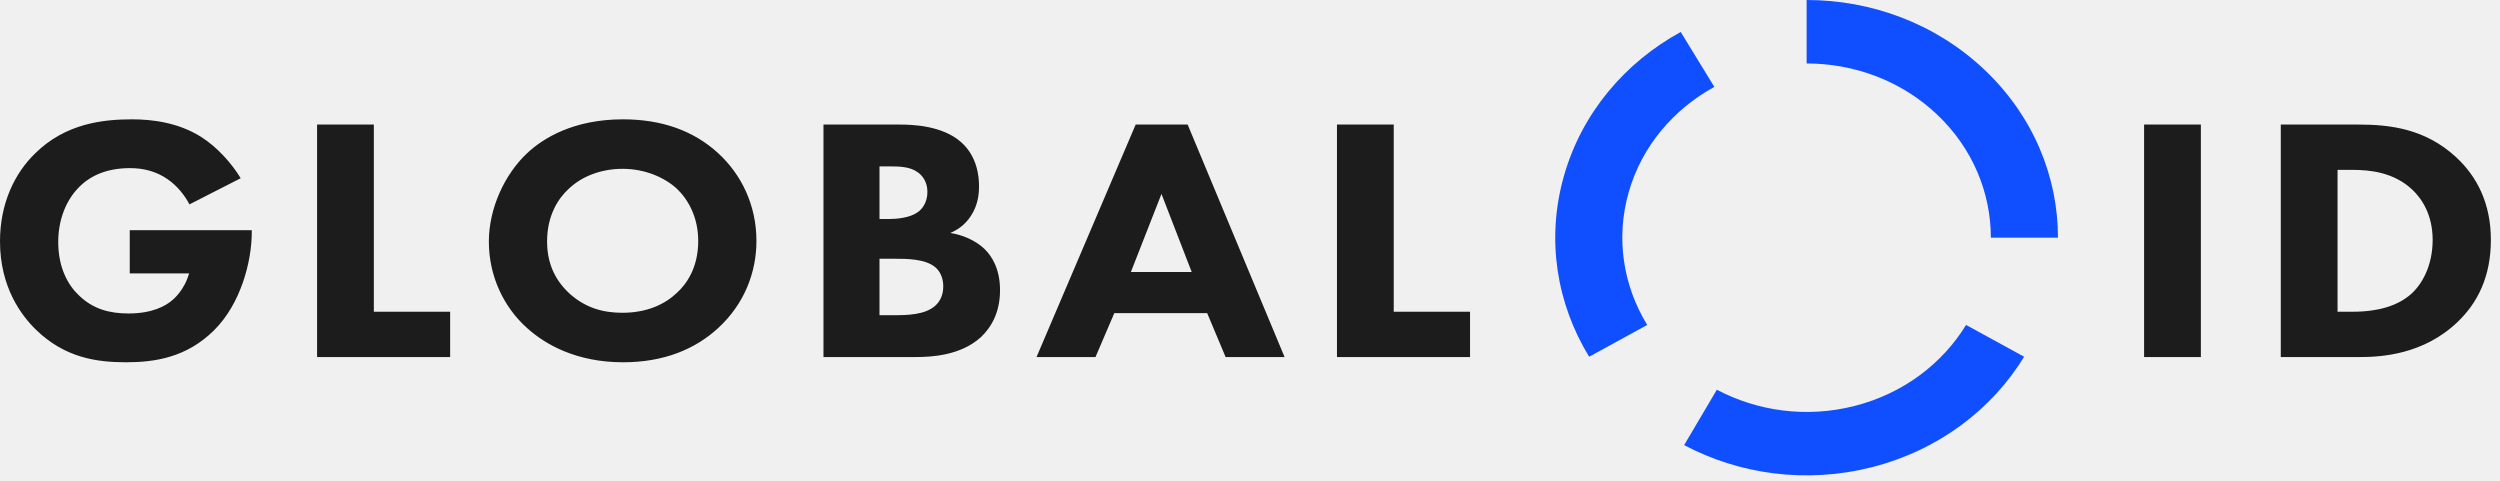
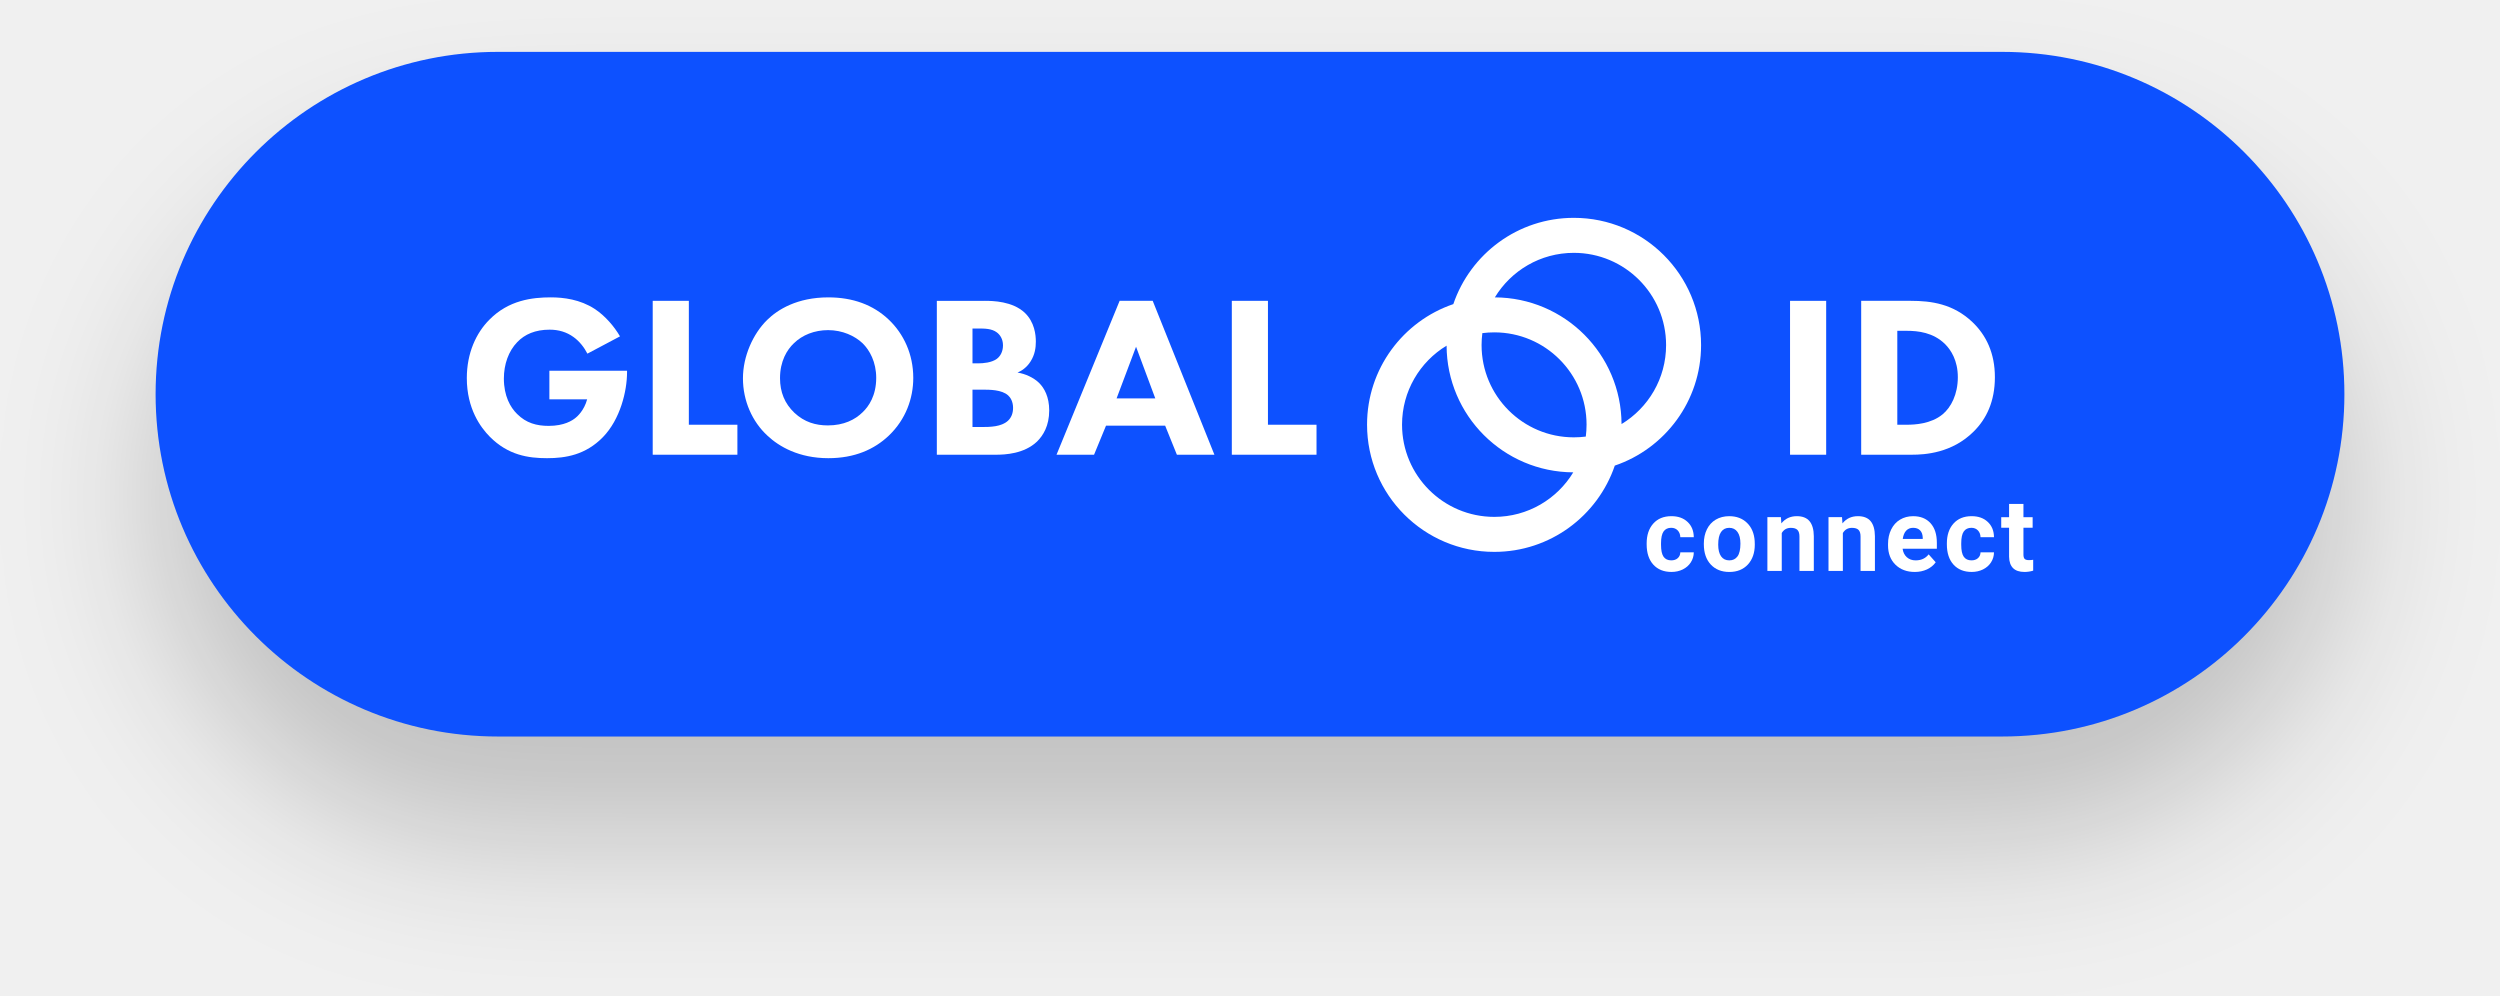
- <svg xmlns="http://www.w3.org/2000/svg" fill="none" viewBox="0 0 208 40">
-   <g clip-path="url(#clip0)" fill-rule="evenodd" clip-rule="evenodd">
-     <path d="M161.155 9.52c2.989 2.827 4.484 6.54 4.484 10.254h5.584c0-5.06-2.043-10.121-6.126-13.982v-0C161.015 1.93 155.663 0 150.312 0v5.28c3.927 0 7.853 1.413 10.843 4.24zM132.216 29.681l4.832-2.646c-1.971-3.219-2.644-7.147-1.548-11.015 1.093-3.856 3.74-6.932 7.132-8.79l-2.797-4.569c-4.624 2.532-8.229 6.728-9.721 11.994-1.497 5.283-.583 10.639 2.102 15.025zM140.119 37.034c4.585 2.422 10.132 3.227 15.605 1.84 5.568-1.411 10.007-4.82 12.684-9.193l-4.832-2.646c-1.964 3.209-5.219 5.712-9.296 6.745-4.007 1.015-8.075.422-11.439-1.355l-2.722 4.609z" fill="#0F4FFF" />
-     <path d="M10.795 19.15h10.151v.203c0 2.349-.89 5.916-3.159 8.149-2.269 2.233-4.876 2.639-7.299 2.639-2.453 0-5.091-.377-7.483-2.697C1.81 26.284 0 23.935 0 20.078c0-3.161 1.227-5.684 2.945-7.337 2.514-2.465 5.612-2.813 8.034-2.813 1.687 0 3.834.261 5.735 1.45 1.38.87 2.576 2.233 3.312 3.451l-4.262 2.175c-.399-.754-1.012-1.537-1.81-2.088-.92-.638-1.962-.928-3.128-.928-1.871 0-3.251.58-4.233 1.566-1.135 1.131-1.748 2.784-1.748 4.582 0 2.204.859 3.625 1.717 4.437 1.196 1.16 2.576 1.508 4.141 1.508 2.024 0 3.097-.667 3.557-1.044.153-.116 1.073-.87 1.472-2.291h-4.937v-3.596zM31.104 10.363v15.573h6.348v3.77H26.381V10.363h4.723zM47.327 15.699c-.889.812-1.809 2.233-1.809 4.379 0 1.769.613 3.19 1.871 4.35 1.319 1.189 2.791 1.595 4.385 1.595 2.085 0 3.558-.725 4.539-1.653.797-.725 1.779-2.088 1.779-4.321 0-2.001-.859-3.48-1.779-4.35-1.012-.928-2.637-1.653-4.508-1.653-1.779 0-3.374.609-4.478 1.653zm12.42-2.958c1.932 1.769 3.189 4.321 3.189 7.308 0 2.581-.981 5.22-3.189 7.25-1.901 1.74-4.478 2.842-7.912 2.842-3.834 0-6.44-1.45-7.974-2.842-1.962-1.74-3.189-4.35-3.189-7.192 0-2.784 1.319-5.597 3.159-7.337 1.381-1.305 3.925-2.842 8.005-2.842 3.189 0 5.857.928 7.912 2.813zM73.174 26.226h1.135c1.196 0 2.637-.029 3.496-.783.429-.377.675-.928.675-1.624 0-.783-.337-1.305-.644-1.566-.828-.725-2.423-.725-3.374-.725h-1.288v4.698zm0-8.004h.767c.644 0 1.718-.087 2.392-.551.43-.29.828-.87.828-1.711 0-.841-.429-1.363-.798-1.624-.674-.493-1.594-.493-2.453-.493h-.736v4.379zm1.595-7.859c1.104 0 3.619.058 5.214 1.479 1.318 1.189 1.472 2.813 1.472 3.654 0 .754-.123 1.624-.675 2.465-.521.812-1.226 1.218-1.717 1.421.981.145 2.086.609 2.821 1.305.675.638 1.319 1.74 1.319 3.451 0 1.943-.797 3.161-1.595 3.915-1.687 1.537-4.14 1.653-5.397 1.653h-7.698V10.363h6.256zM99.15 22.63l-2.515-6.496-2.546 6.496h5.061zm1.288 3.422h-7.728l-1.565 3.654H86.239l8.249-19.343h4.324l8.065 19.343h-4.906l-1.534-3.654zM115.959 10.363v15.573h6.349v3.77h-11.072V10.363h4.723zM178.389 29.706h4.723V10.363h-4.723v19.343zM194.484 25.936h1.257c.982 0 3.128-.087 4.662-1.305 1.104-.87 1.993-2.523 1.993-4.669 0-2.088-.889-3.422-1.687-4.176-1.533-1.45-3.526-1.653-4.968-1.653h-1.257v11.803zm1.748-15.573c2.699 0 5.551.377 8.065 2.668 1.81 1.653 2.944 3.915 2.944 6.931 0 3.045-1.104 5.249-2.79 6.844-2.822 2.697-6.348 2.9-8.066 2.9h-6.624V10.363h6.471z" fill="#1C1C1C" />
+ <svg xmlns="http://www.w3.org/2000/svg" fill="none" viewBox="0 0 241 96">
+   <g filter="url(#a)">
+     <path d="m15 38c0-18.225 14.775-33 33-33h145c18.225 0 33 14.775 33 33s-14.775 33-33 33h-145c-18.225 0-33-14.775-33-33z" clip-rule="evenodd" fill="#0D51FF" fill-rule="evenodd" />
  </g>
+   <path d="m52.961 35.739h7.486v0.156c0 1.802-0.656 4.537-2.33 6.25-1.673 1.713-3.596 2.024-5.382 2.024-1.809 0-3.754-0.289-5.518-2.069-0.882-0.89-2.216-2.691-2.216-5.649 0-2.424 0.905-4.359 2.171-5.627 1.854-1.891 4.138-2.158 5.925-2.158 1.244 0 2.827 0.2 4.229 1.112 1.018 0.667 1.9 1.713 2.442 2.647l-3.143 1.668c-0.294-0.578-0.746-1.179-1.335-1.601-0.678-0.489-1.447-0.712-2.307-0.712-1.38 0-2.397 0.445-3.121 1.201-0.837 0.868-1.289 2.135-1.289 3.514 0 1.69 0.634 2.78 1.266 3.403 0.882 0.89 1.9 1.157 3.053 1.157 1.492 0 2.284-0.511 2.623-0.801 0.113-0.089 0.792-0.667 1.086-1.757h-3.641v-2.758z" clip-rule="evenodd" fill="#fff" fill-rule="evenodd" />
+   <path d="m66.404 29v11.944h4.681v2.891h-8.164v-14.835h3.483z" clip-rule="evenodd" fill="#fff" fill-rule="evenodd" />
+   <path d="m76.528 33.092c-0.656 0.623-1.334 1.713-1.334 3.359 0 1.357 0.452 2.446 1.38 3.336 0.973 0.912 2.058 1.223 3.234 1.223 1.538 0 2.624-0.556 3.347-1.268 0.588-0.556 1.312-1.601 1.312-3.314 0-1.535-0.633-2.669-1.312-3.336-0.746-0.712-1.945-1.268-3.324-1.268-1.312 0-2.488 0.467-3.302 1.268zm9.159-2.268c1.425 1.357 2.352 3.314 2.352 5.605 0 1.98-0.724 4.004-2.352 5.56-1.402 1.335-3.302 2.18-5.835 2.18-2.827 0-4.749-1.112-5.88-2.18-1.447-1.335-2.352-3.336-2.352-5.516 0-2.135 0.973-4.293 2.329-5.627 1.018-1.001 2.895-2.179 5.903-2.179 2.352 0 4.319 0.712 5.835 2.157z" clip-rule="evenodd" fill="#fff" fill-rule="evenodd" />
+   <path d="m93.748 41.166h0.837c0.882 0 1.945-0.022 2.578-0.601 0.317-0.289 0.497-0.712 0.497-1.246 0-0.601-0.249-1.001-0.475-1.201-0.611-0.556-1.787-0.556-2.488-0.556h-0.95v3.603zm0-6.139h0.565c0.475 0 1.266-0.067 1.764-0.422 0.317-0.222 0.611-0.667 0.611-1.312 0-0.645-0.317-1.045-0.588-1.246-0.497-0.378-1.176-0.378-1.809-0.378h-0.543v3.358zm1.177-6.027c0.814 0 2.669 0.045 3.845 1.134 0.972 0.912 1.085 2.158 1.085 2.803 0 0.578-0.09 1.246-0.498 1.89-0.384 0.623-0.904 0.934-1.266 1.09 0.724 0.111 1.538 0.467 2.08 1.001 0.498 0.489 0.973 1.335 0.973 2.647 0 1.49-0.588 2.424-1.176 3.003-1.244 1.179-3.053 1.268-3.98 1.268h-5.677v-14.835h4.614z" clip-rule="evenodd" fill="#fff" fill-rule="evenodd" />
+   <path d="m111.37 38.408-1.855-4.982-1.877 4.982h3.732zm0.95 2.624h-5.699l-1.154 2.803h-3.618l6.083-14.835h3.189l5.948 14.835h-3.618l-1.131-2.803z" clip-rule="evenodd" fill="#fff" fill-rule="evenodd" />
+   <path d="m122.23 29v11.944h4.682v2.891h-8.165v-14.835h3.483z" clip-rule="evenodd" fill="#fff" fill-rule="evenodd" />
+   <path d="m172.56 43.836h3.483v-14.835h-3.483v14.835z" clip-rule="evenodd" fill="#fff" fill-rule="evenodd" />
+   <path d="m182.9 40.944h0.928c0.723 0 2.306-0.067 3.437-1.001 0.814-0.667 1.47-1.935 1.47-3.581 0-1.601-0.656-2.624-1.244-3.203-1.13-1.112-2.601-1.268-3.663-1.268h-0.928v9.052zm1.29-11.944c1.99 0 4.093 0.289 5.948 2.046 1.334 1.268 2.17 3.003 2.17 5.316 0 2.335-0.814 4.026-2.057 5.249-2.081 2.068-4.682 2.224-5.948 2.224h-4.885v-14.835h4.772z" clip-rule="evenodd" fill="#fff" fill-rule="evenodd" />
+   <path d="m161.11 54.019c0.256 0 0.463-0.07 0.623-0.211 0.16-0.141 0.243-0.327 0.249-0.561h1.299c-3e-3 0.351-0.099 0.674-0.288 0.968-0.188 0.291-0.447 0.517-0.776 0.68-0.326 0.16-0.687 0.24-1.083 0.24-0.741 0-1.326-0.235-1.754-0.704-0.428-0.473-0.642-1.124-0.642-1.955v-0.091c0-0.799 0.213-1.436 0.638-1.912 0.424-0.476 1.007-0.714 1.749-0.714 0.648 0 1.167 0.185 1.557 0.556 0.393 0.367 0.592 0.858 0.599 1.471h-1.299c-6e-3 -0.268-0.089-0.485-0.249-0.652-0.16-0.169-0.37-0.254-0.632-0.254-0.323 0-0.567 0.118-0.734 0.355-0.162 0.233-0.244 0.613-0.244 1.14v0.144c0 0.533 0.082 0.917 0.244 1.15 0.163 0.233 0.411 0.35 0.743 0.35z" fill="#fff" />
+   <path d="m164.25 52.4c0-0.514 0.099-0.973 0.297-1.375s0.483-0.714 0.853-0.934c0.374-0.22 0.807-0.331 1.299-0.331 0.699 0 1.27 0.214 1.711 0.642 0.444 0.428 0.691 1.01 0.742 1.744l0.01 0.355c0 0.795-0.222 1.434-0.666 1.917-0.444 0.479-1.04 0.719-1.788 0.719-0.747 0-1.344-0.24-1.792-0.719-0.444-0.479-0.666-1.131-0.666-1.955v-0.062zm1.385 0.101c0 0.492 0.093 0.869 0.278 1.131 0.185 0.259 0.45 0.388 0.795 0.388 0.336 0 0.598-0.128 0.786-0.383 0.189-0.259 0.283-0.671 0.283-1.236 0-0.482-0.094-0.856-0.283-1.121-0.188-0.265-0.453-0.398-0.795-0.398-0.339 0-0.601 0.133-0.786 0.398-0.185 0.262-0.278 0.669-0.278 1.222z" fill="#fff" />
+   <path d="m171.68 49.855 0.043 0.599c0.371-0.463 0.867-0.695 1.49-0.695 0.55 0 0.958 0.161 1.227 0.484 0.268 0.323 0.406 0.805 0.412 1.447v3.349h-1.385v-3.316c0-0.294-0.064-0.506-0.192-0.637-0.127-0.134-0.34-0.201-0.637-0.201-0.39 0-0.682 0.166-0.877 0.498v3.656h-1.385v-5.185h1.304z" fill="#fff" />
+   <path d="m177.57 49.855 0.043 0.599c0.371-0.463 0.868-0.695 1.491-0.695 0.549 0 0.958 0.161 1.226 0.484 0.269 0.323 0.406 0.805 0.412 1.447v3.349h-1.385v-3.316c0-0.294-0.063-0.506-0.191-0.637-0.128-0.134-0.34-0.201-0.637-0.201-0.39 0-0.682 0.166-0.877 0.498v3.656h-1.385v-5.185h1.303z" fill="#fff" />
+   <path d="m184.58 55.136c-0.76 0-1.38-0.233-1.859-0.7-0.476-0.466-0.714-1.088-0.714-1.864v-0.134c0-0.521 0.101-0.986 0.302-1.394 0.201-0.412 0.486-0.728 0.853-0.949 0.37-0.224 0.792-0.335 1.265-0.335 0.709 0 1.267 0.224 1.672 0.671 0.409 0.447 0.614 1.081 0.614 1.902v0.565h-3.302c0.045 0.339 0.179 0.61 0.403 0.815 0.226 0.204 0.512 0.307 0.857 0.307 0.534 0 0.951-0.193 1.251-0.58l0.68 0.762c-0.207 0.294-0.488 0.524-0.843 0.69-0.355 0.163-0.748 0.244-1.179 0.244zm-0.158-4.255c-0.275 0-0.498 0.093-0.671 0.278-0.169 0.185-0.278 0.45-0.326 0.795h1.927v-0.11c-7e-3 -0.307-0.09-0.543-0.249-0.709-0.16-0.169-0.387-0.254-0.681-0.254z" fill="#fff" />
+   <path d="m190.05 54.019c0.255 0 0.463-0.07 0.623-0.211 0.16-0.141 0.243-0.327 0.249-0.561h1.299c-4e-3 0.351-0.099 0.674-0.288 0.968-0.188 0.291-0.447 0.517-0.776 0.68-0.326 0.16-0.687 0.24-1.083 0.24-0.741 0-1.326-0.235-1.754-0.704-0.428-0.473-0.642-1.124-0.642-1.955v-0.091c0-0.799 0.212-1.436 0.637-1.912s1.008-0.714 1.749-0.714c0.649 0 1.168 0.185 1.558 0.556 0.393 0.367 0.592 0.858 0.599 1.471h-1.299c-6e-3 -0.268-0.089-0.485-0.249-0.652-0.16-0.169-0.371-0.254-0.633-0.254-0.322 0-0.567 0.118-0.733 0.355-0.163 0.233-0.244 0.613-0.244 1.14v0.144c0 0.533 0.081 0.917 0.244 1.15s0.411 0.35 0.743 0.35z" fill="#fff" />
+   <path d="m195.06 48.581v1.275h0.886v1.016h-0.886v2.587c0 0.192 0.036 0.329 0.11 0.412 0.073 0.083 0.214 0.125 0.422 0.125 0.153 0 0.289-0.011 0.407-0.034v1.049c-0.272 0.083-0.551 0.125-0.839 0.125-0.971 0-1.466-0.49-1.485-1.471v-2.794h-0.757v-1.016h0.757v-1.275h1.385z" fill="#fff" />
+   <path d="m152.87 42.086c-0.377 0.049-0.762 0.074-1.153 0.074-4.911 0-8.893-3.982-8.893-8.893 0-0.391 0.025-0.775 0.074-1.153 0.377-0.049 0.762-0.074 1.153-0.074 4.911 0 8.893 3.982 8.893 8.893 0 0.391-0.025 0.775-0.074 1.153zm3.447-1.206c-0.029-6.732-5.481-12.184-12.213-12.213 1.559-2.574 4.385-4.293 7.613-4.293 4.912 0 8.894 3.982 8.894 8.893 0 3.228-1.72 6.055-4.294 7.613zm-0.65 4.004c4.837-1.644 8.317-6.224 8.317-11.617 0-6.775-5.492-12.267-12.267-12.267-5.392 0-9.972 3.48-11.617 8.317-4.836 1.644-8.316 6.224-8.316 11.617 0 6.775 5.492 12.267 12.267 12.267 5.392 0 9.972-3.48 11.616-8.317zm-4.004 0.65c-6.732-0.029-12.183-5.481-12.212-12.213-2.574 1.558-4.294 4.385-4.294 7.613 0 4.912 3.982 8.893 8.894 8.893 3.228 0 6.054-1.72 7.612-4.293z" clip-rule="evenodd" fill="#fff" fill-rule="evenodd" />
  <defs>
-     <clipPath id="clip0">
-       <path fill="#fff" d="M0 0h208v40H0z" />
-     </clipPath>
+     <filter id="a" x="0" y="0" width="241" height="96" color-interpolation-filters="sRGB" filterUnits="userSpaceOnUse">
+       <feFlood flood-opacity="0" result="BackgroundImageFix" />
+       <feColorMatrix in="SourceAlpha" values="0 0 0 0 0 0 0 0 0 0 0 0 0 0 0 0 0 0 127 0" />
+       <feOffset dy="10" />
+       <feGaussianBlur stdDeviation="7.5" />
+       <feColorMatrix values="0 0 0 0 0 0 0 0 0 0 0 0 0 0 0 0 0 0 0.2 0" />
+       <feBlend in2="BackgroundImageFix" result="effect1_dropShadow" />
+       <feBlend in="SourceGraphic" in2="effect1_dropShadow" result="shape" />
+     </filter>
  </defs>
</svg>
